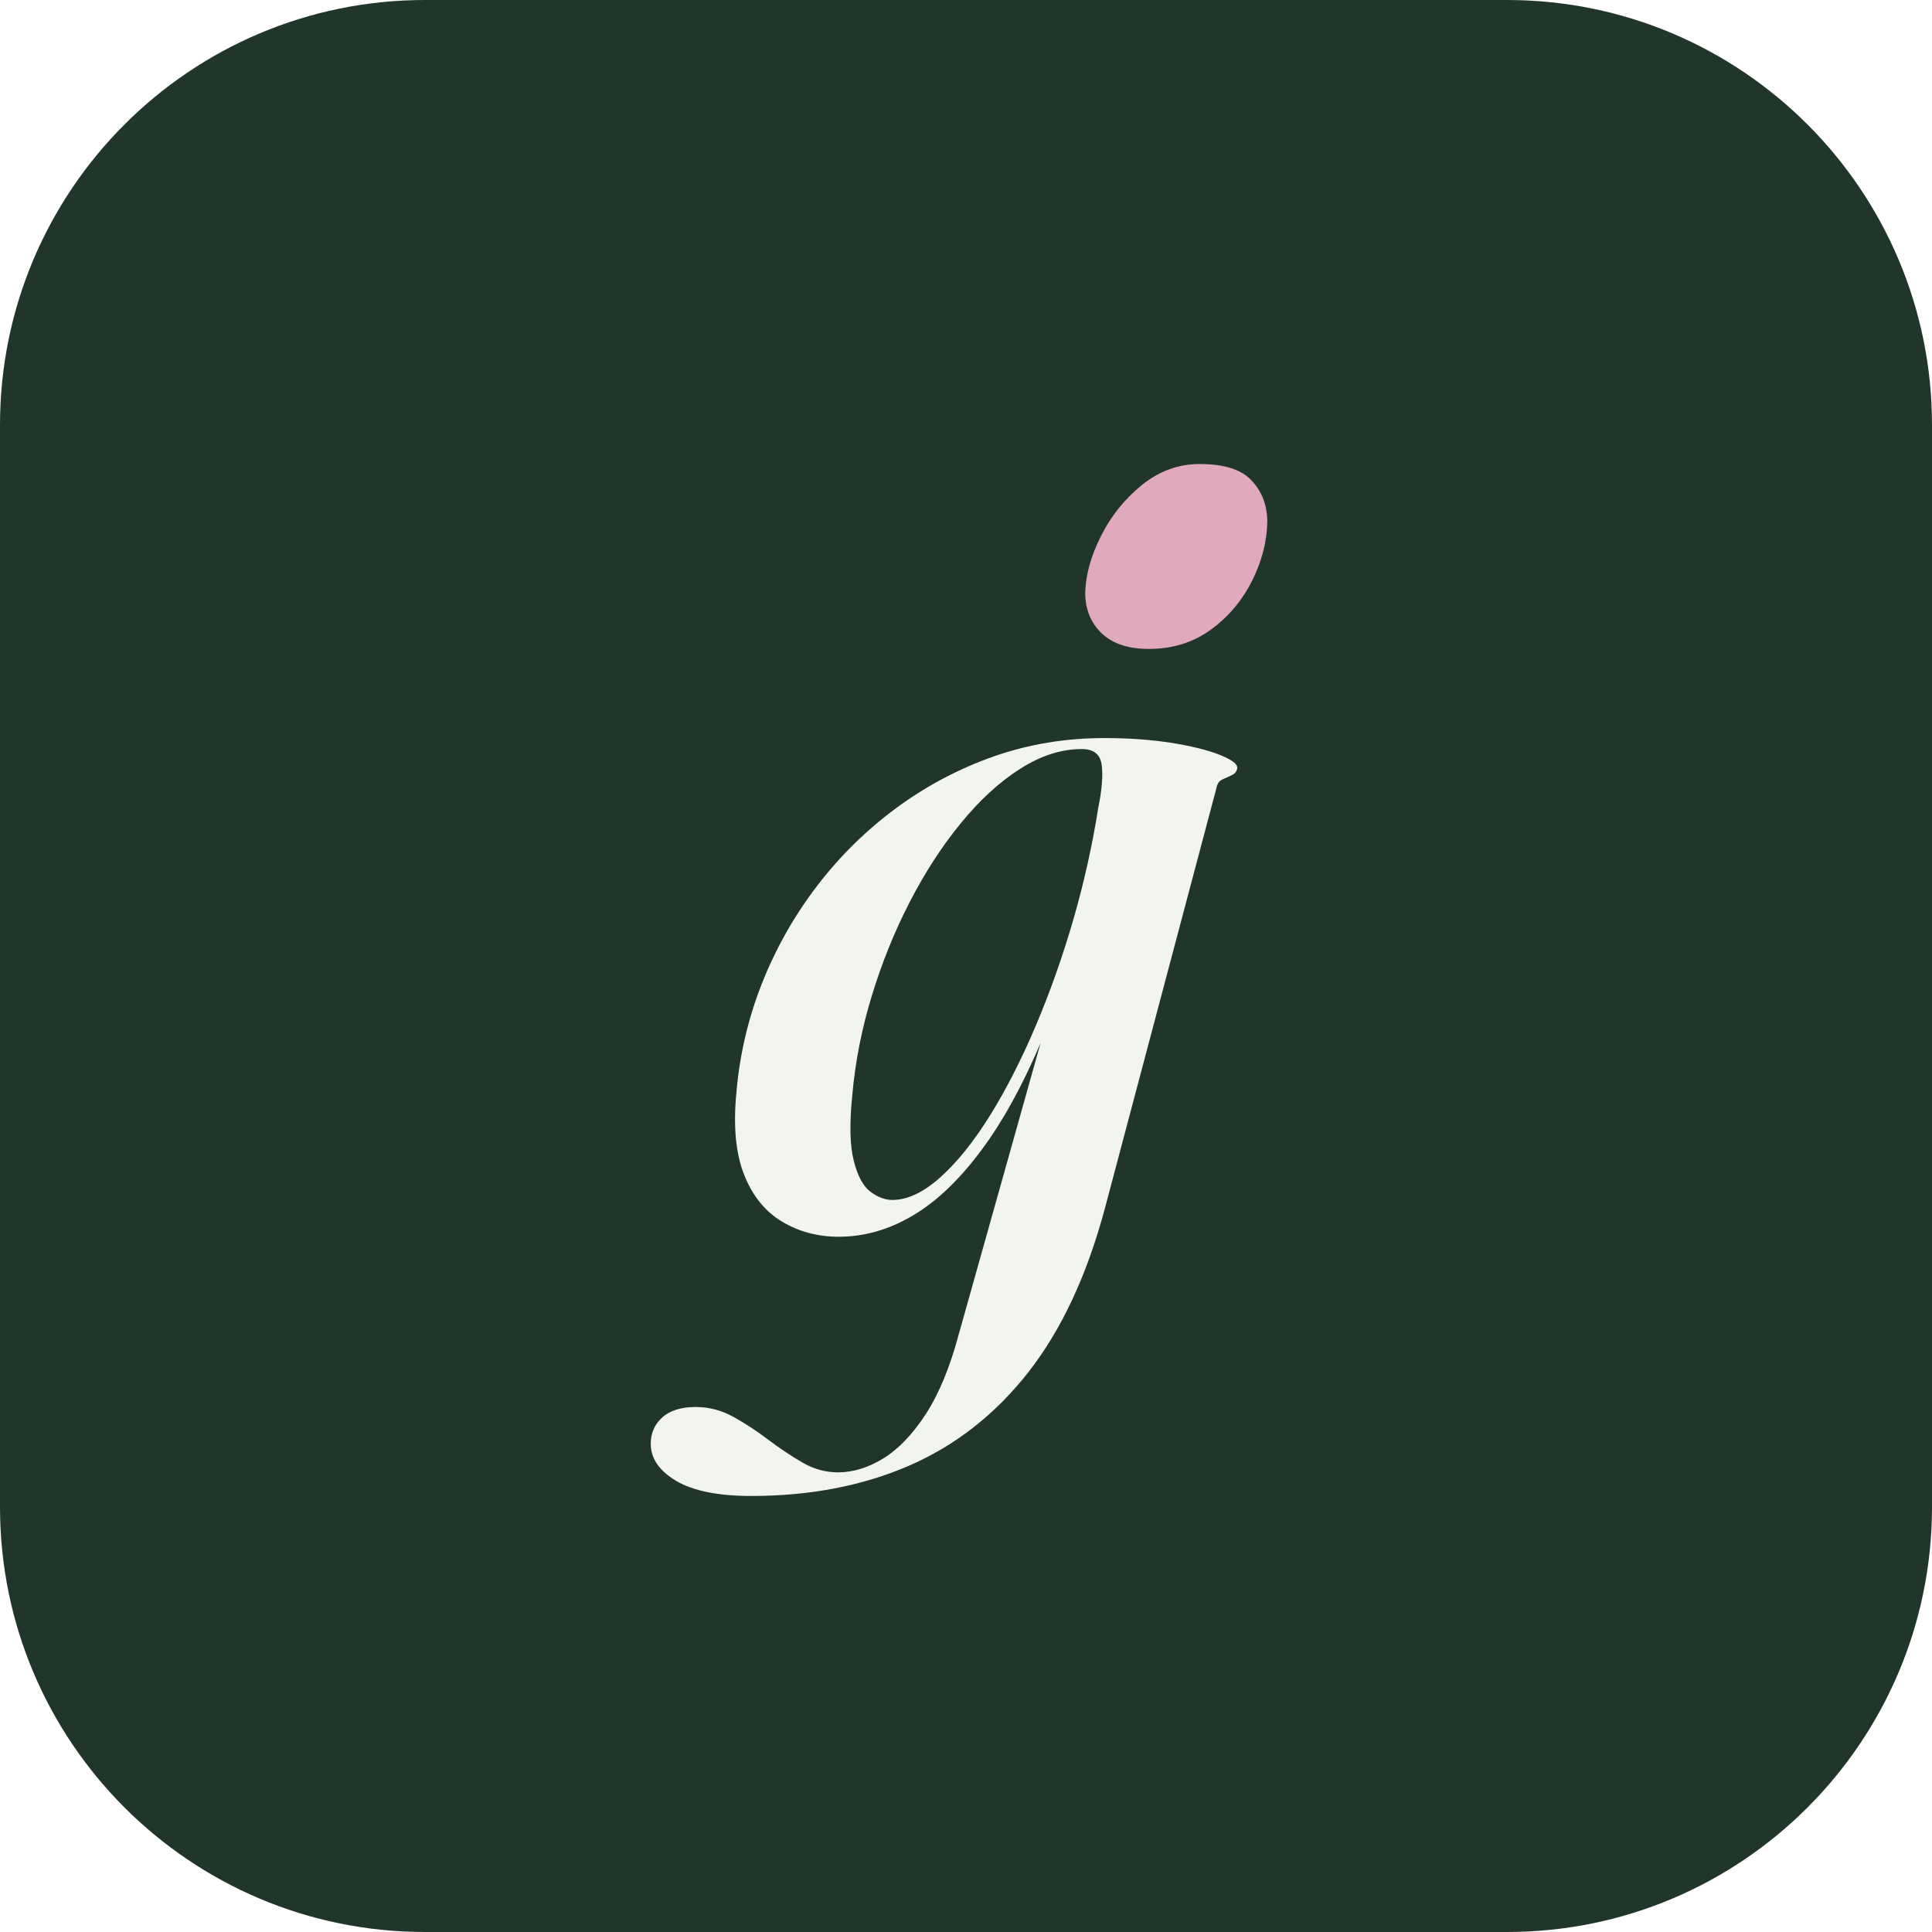
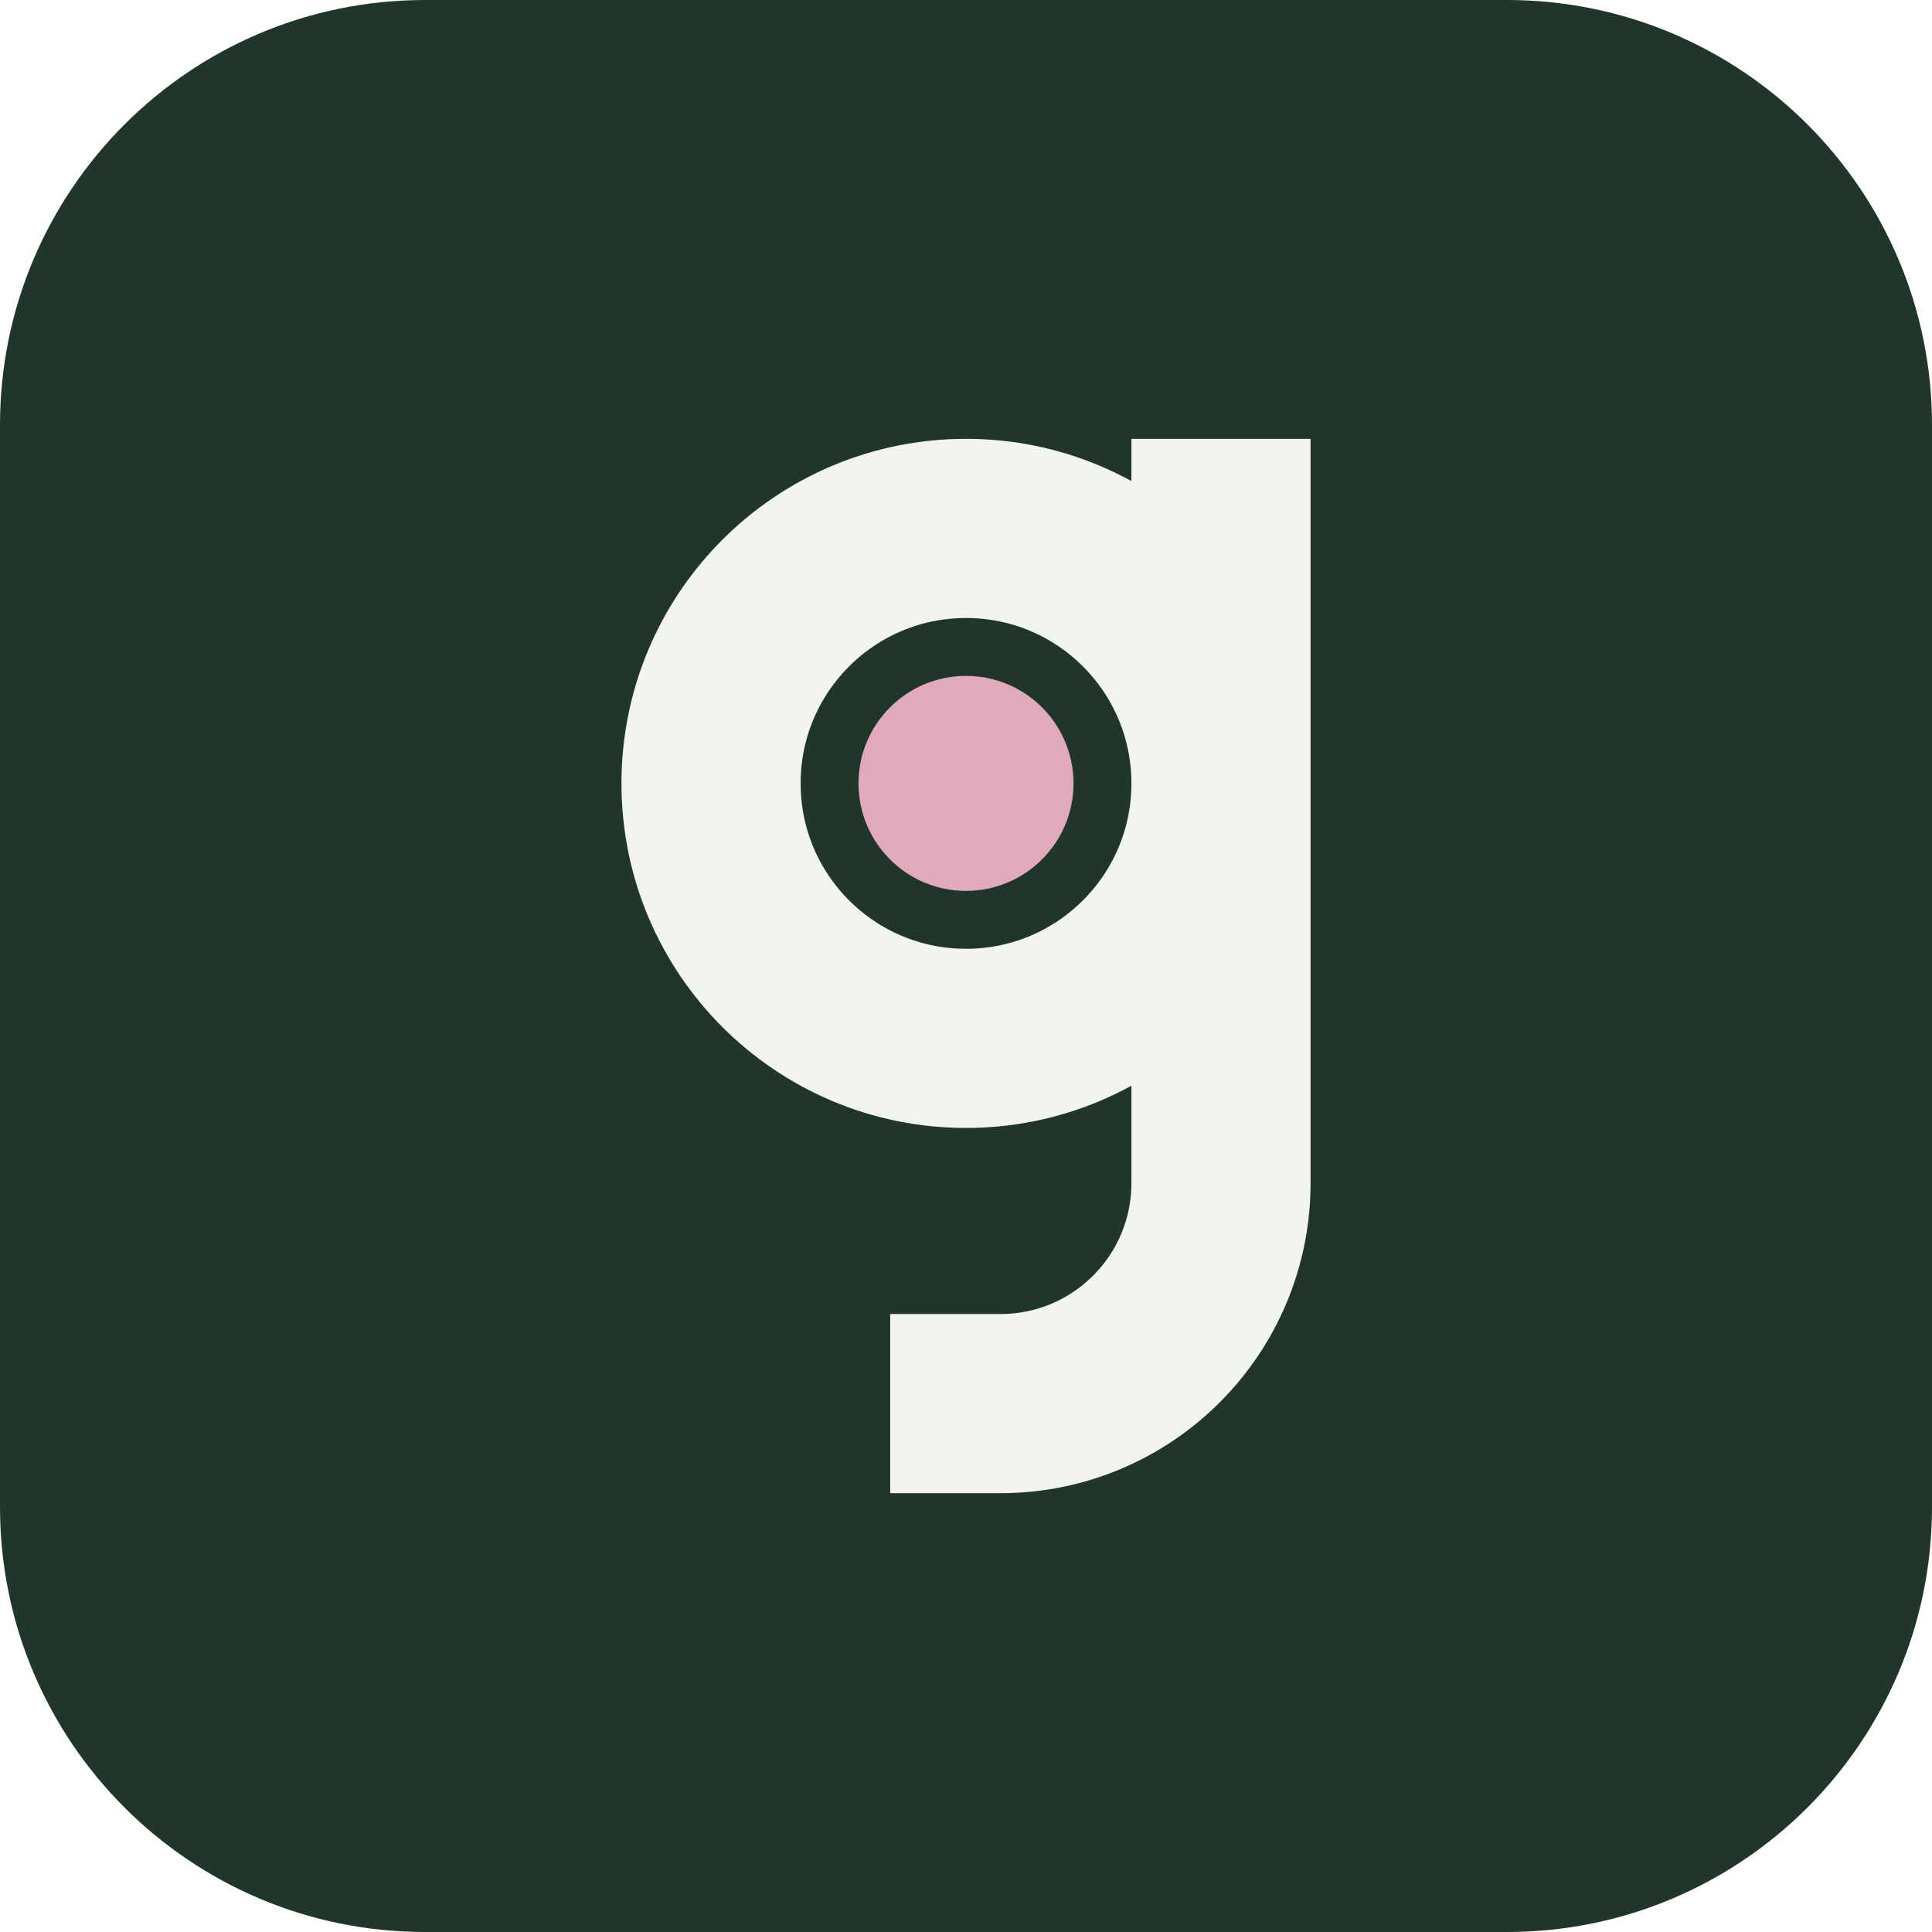
<svg xmlns="http://www.w3.org/2000/svg" viewBox="0 0 512 512" width="512" height="512">
  <rect width="512" height="512" rx="112.64" fill="#21362B" />
-   <g transform="translate(192.54 325.13) scale(2.9109)">
-     <path d="M34.45 -1.7Q32 7.45 27.48 13.23Q22.95 19 16.6 21.75Q10.25 24.5 2.25 24.5Q-2.25 24.5 -4.58 23.13Q-6.9 21.75 -6.9 19.75Q-6.9 18.3 -5.85 17.35Q-4.8 16.4 -2.8 16.4Q-1 16.4 0.63 17.3Q2.25 18.2 3.8 19.38Q5.35 20.55 6.9 21.45Q8.45 22.35 10.15 22.35Q12.2 22.35 14.28 21.08Q16.35 19.8 18.15 17.03Q19.95 14.25 21.15 9.75L29.55 -20.15L29.9 -20Q27.1 -12.6 23.93 -8Q20.75 -3.4 17.32 -1.25Q13.9 0.9 10.2 0.9Q7.35 0.9 5.05 -0.48Q2.75 -1.85 1.6 -4.75Q0.45 -7.65 0.9 -12.25Q1.35 -17.45 3.25 -22.23Q5.15 -27 8.25 -31.05Q11.35 -35.1 15.45 -38.13Q19.55 -41.15 24.33 -42.83Q29.1 -44.5 34.4 -44.5Q37.65 -44.5 40.4 -44.08Q43.15 -43.65 44.83 -43Q46.5 -42.35 46.5 -41.8Q46.45 -41.35 46.05 -41.15Q45.65 -40.95 45.18 -40.75Q44.7 -40.55 44.6 -39.95ZM11.45 -12Q11.05 -8.1 11.58 -6.03Q12.1 -3.95 13.1 -3.2Q14.1 -2.45 15.1 -2.45Q17.15 -2.45 19.45 -4.5Q21.75 -6.55 23.98 -10.13Q26.2 -13.7 28.15 -18.3Q30.1 -22.9 31.58 -28Q33.05 -33.1 33.85 -38.2Q34.35 -40.65 34.15 -42.08Q33.95 -43.5 32.35 -43.5Q29.55 -43.5 26.73 -41.7Q23.9 -39.9 21.33 -36.75Q18.75 -33.6 16.68 -29.58Q14.6 -25.55 13.23 -21.05Q11.85 -16.55 11.45 -12Z" fill="#F2F4F0" />
-     <path d="M149.73 -51.35Q147.58 -51.35 146.43 -52.45Q145.28 -53.55 145.28 -55.3Q145.33 -57.15 146.38 -59.25Q147.43 -61.35 149.25 -62.83Q151.08 -64.3 153.28 -64.3Q155.83 -64.3 156.9 -63.18Q157.98 -62.05 158.03 -60.4Q158.03 -58.25 156.98 -56.15Q155.93 -54.05 154.08 -52.7Q152.23 -51.35 149.73 -51.35Z" fill="#E0A9BD" transform="translate(-110.7 -3.2) translate(151.7 -57.8) scale(1.3) translate(-151.7 57.8)" />
+   <g transform="translate(164.69 298.92) scale(3.6525)">
+     <path d="M6.5 -25a18.5 18.5 0 1 0 37 0a18.5 18.5 0 1 0 -37 0M43.5 -50V4A16 16 0 0 1 27.5 20H19.5" fill="none" stroke="#F2F4F0" stroke-width="13" stroke-linejoin="round" />
+     <path d="M17.2 -25a7.8 7.8 0 1 0 15.6 0a7.8 7.8 0 1 0 -15.6 0Z" fill="#E0A9BD" />
  </g>
</svg>
